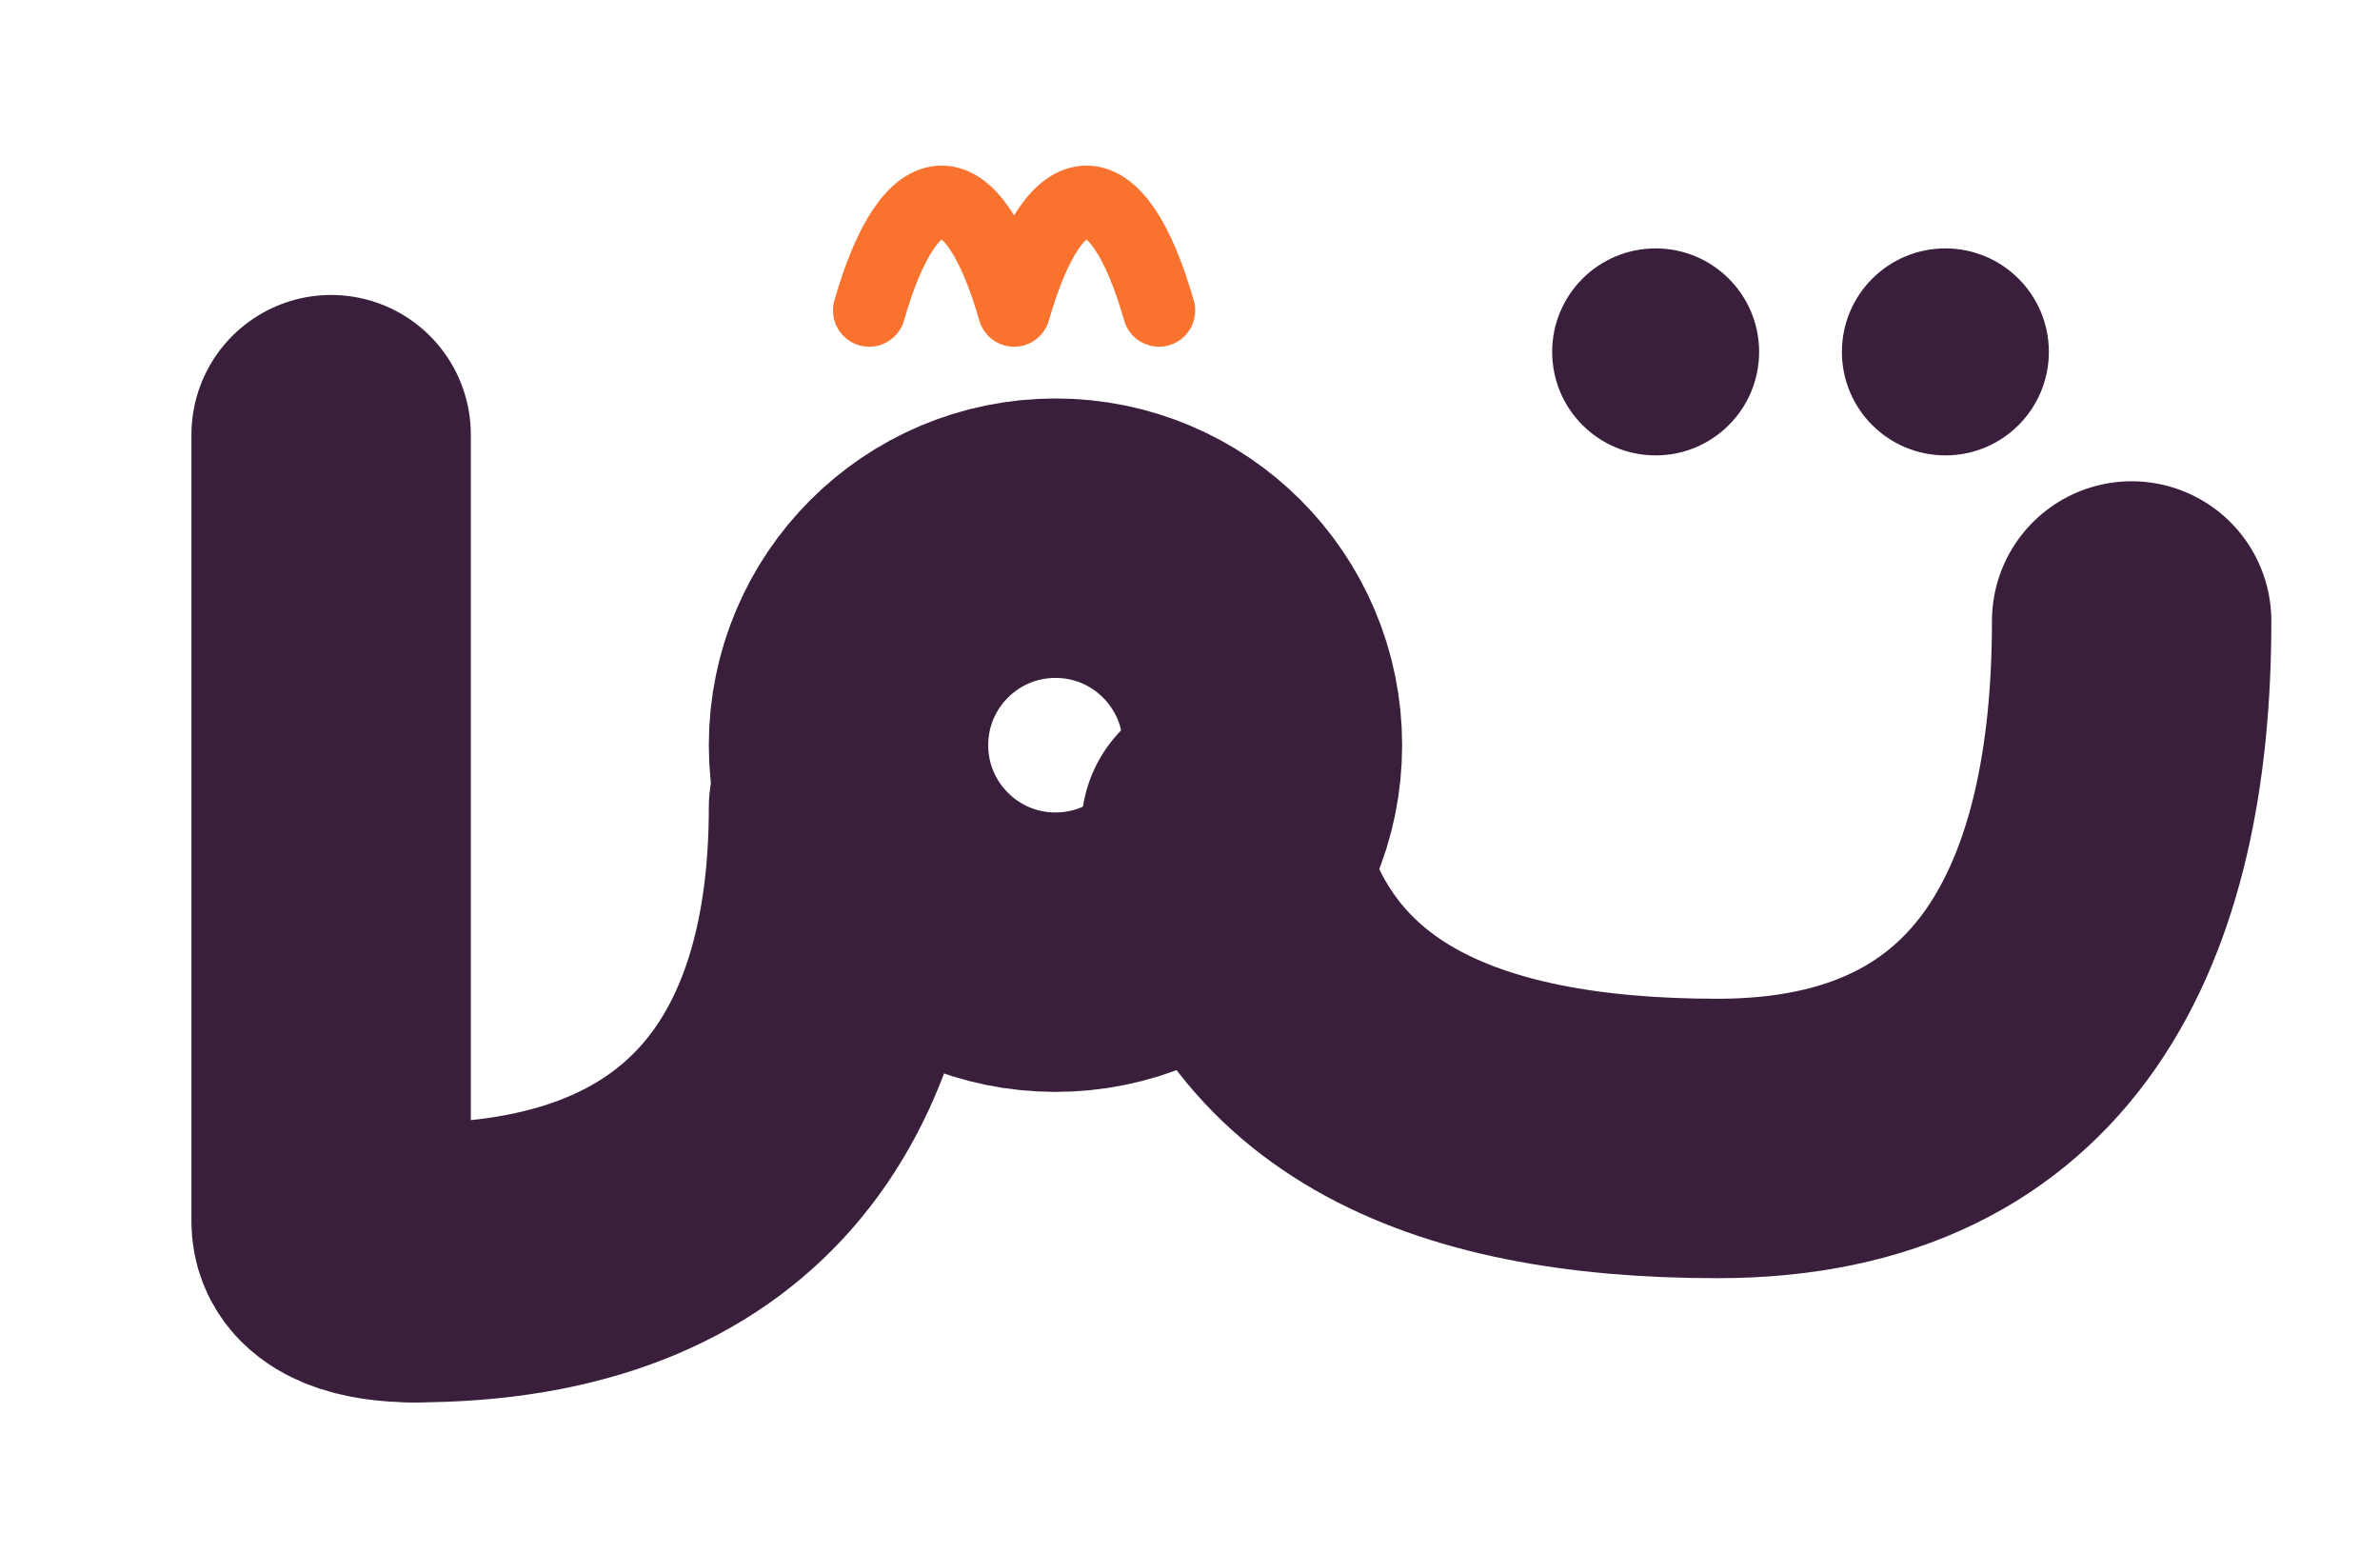
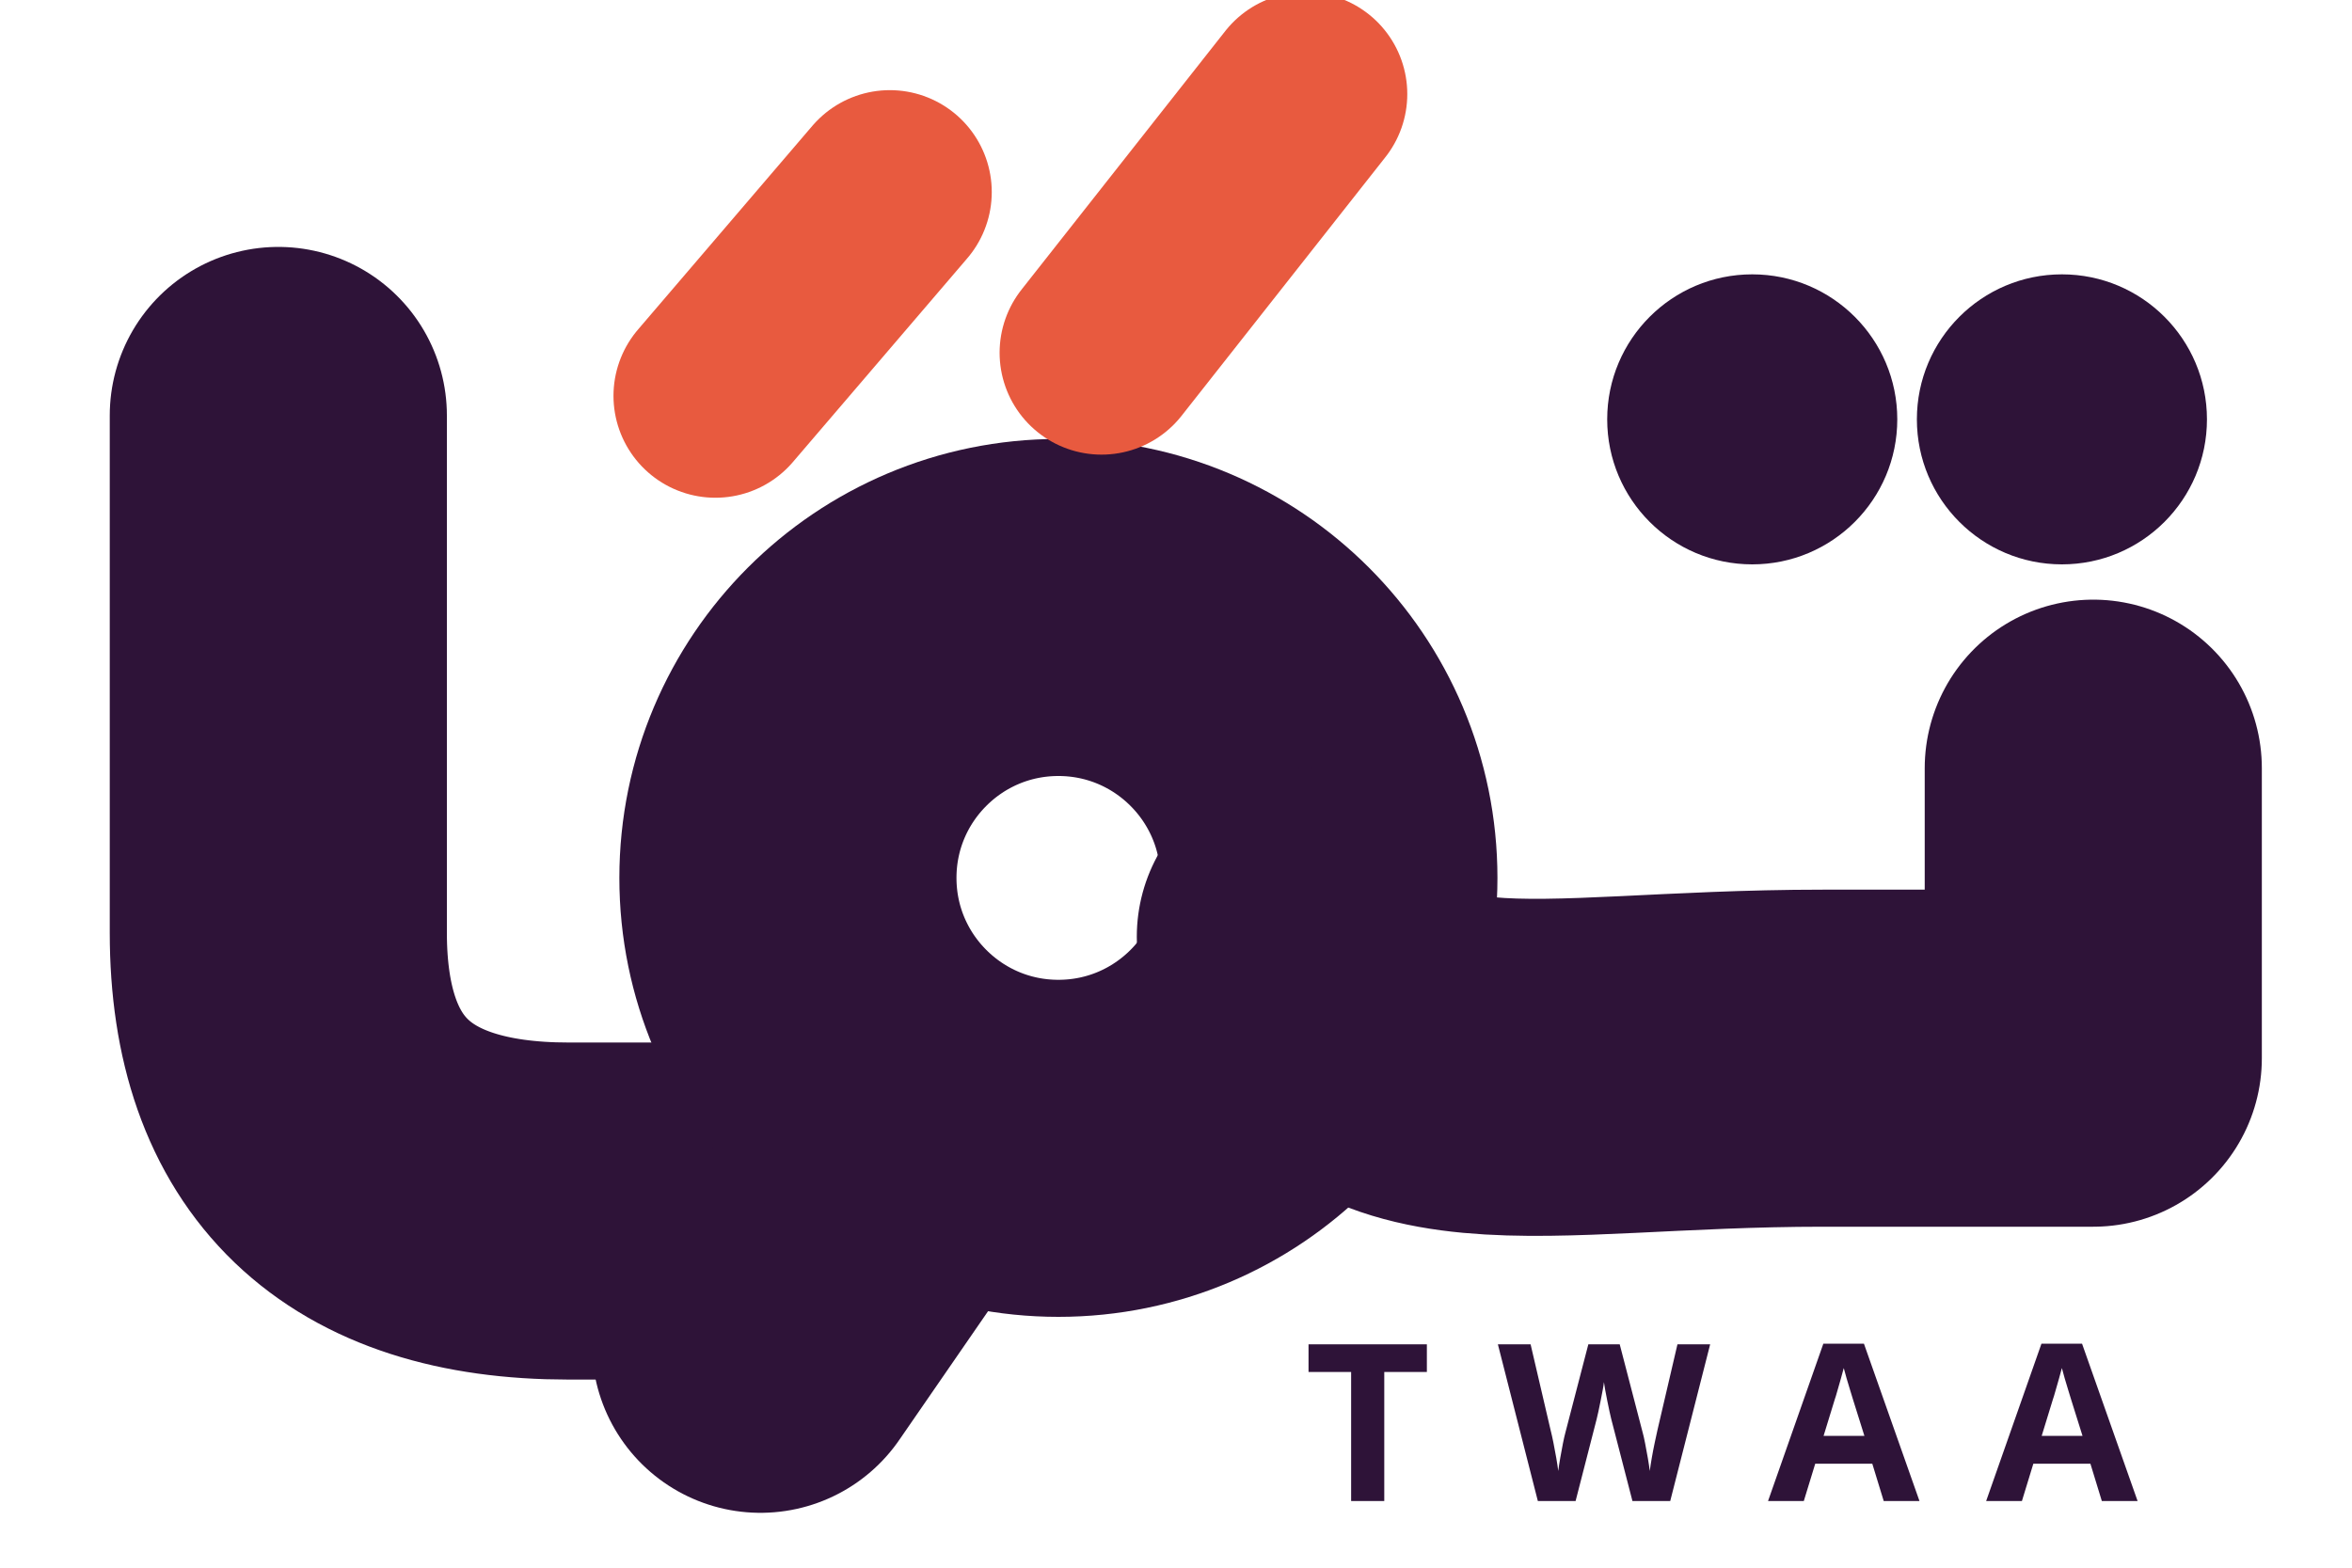
- <svg xmlns="http://www.w3.org/2000/svg" viewBox="0 0 230 150">
-   <g fill="none" stroke="#3A1F3D" stroke-width="27" stroke-linecap="round" stroke-linejoin="round">
-     <path d="M32 42 V118 C32 121 36 122 40 122" />
-     <path d="M40 122 C70 122 82 104 82 78" />
-     <circle cx="102" cy="72" r="20" />
-     <path d="M118 80 C122 102 140 110 166 110 C196 110 206 88 206 60" />
+ <svg xmlns="http://www.w3.org/2000/svg" viewBox="180 120 1200 800">
+   <g fill="none" stroke="#2E1338" stroke-width="172" stroke-linecap="round" stroke-linejoin="round">
+     <path d="M322 332 V596 C322 690 372 738 470 738 L600 738" />
+     <path d="M648 690 L568 806" />
+     <circle cx="720" cy="568" r="138" />
+     <path d="M846 598 C880 690 960 660 1110 660 L1248 660 V512" />
  </g>
-   <g fill="#3A1F3D">
-     <circle cx="160" cy="34" r="10" />
-     <circle cx="188" cy="34" r="10" />
+   <g fill="#2E1338">
+     <circle cx="1074" cy="334" r="74" />
+     <circle cx="1232" cy="334" r="74" />
  </g>
-   <path d="M84 30 C88 16 94 16 98 30 M98 30 C102 16 108 16 112 30" fill="none" stroke="#F9732F" stroke-width="7" stroke-linecap="round" stroke-linejoin="round" />
+   <g fill="none" stroke="#E85A3F" stroke-width="104" stroke-linecap="round">
+     <path d="M545 322 L634 218" />
+     <path d="M742 300 L846 168" />
+   </g>
+   <text x="1058" y="886" text-anchor="middle" font-family="'Baloo Bhaijaan 2','Arial Rounded MT Bold','Nunito',sans-serif" font-weight="800" font-size="112" letter-spacing="34" fill="#2E1338">TWAA</text>
</svg>
